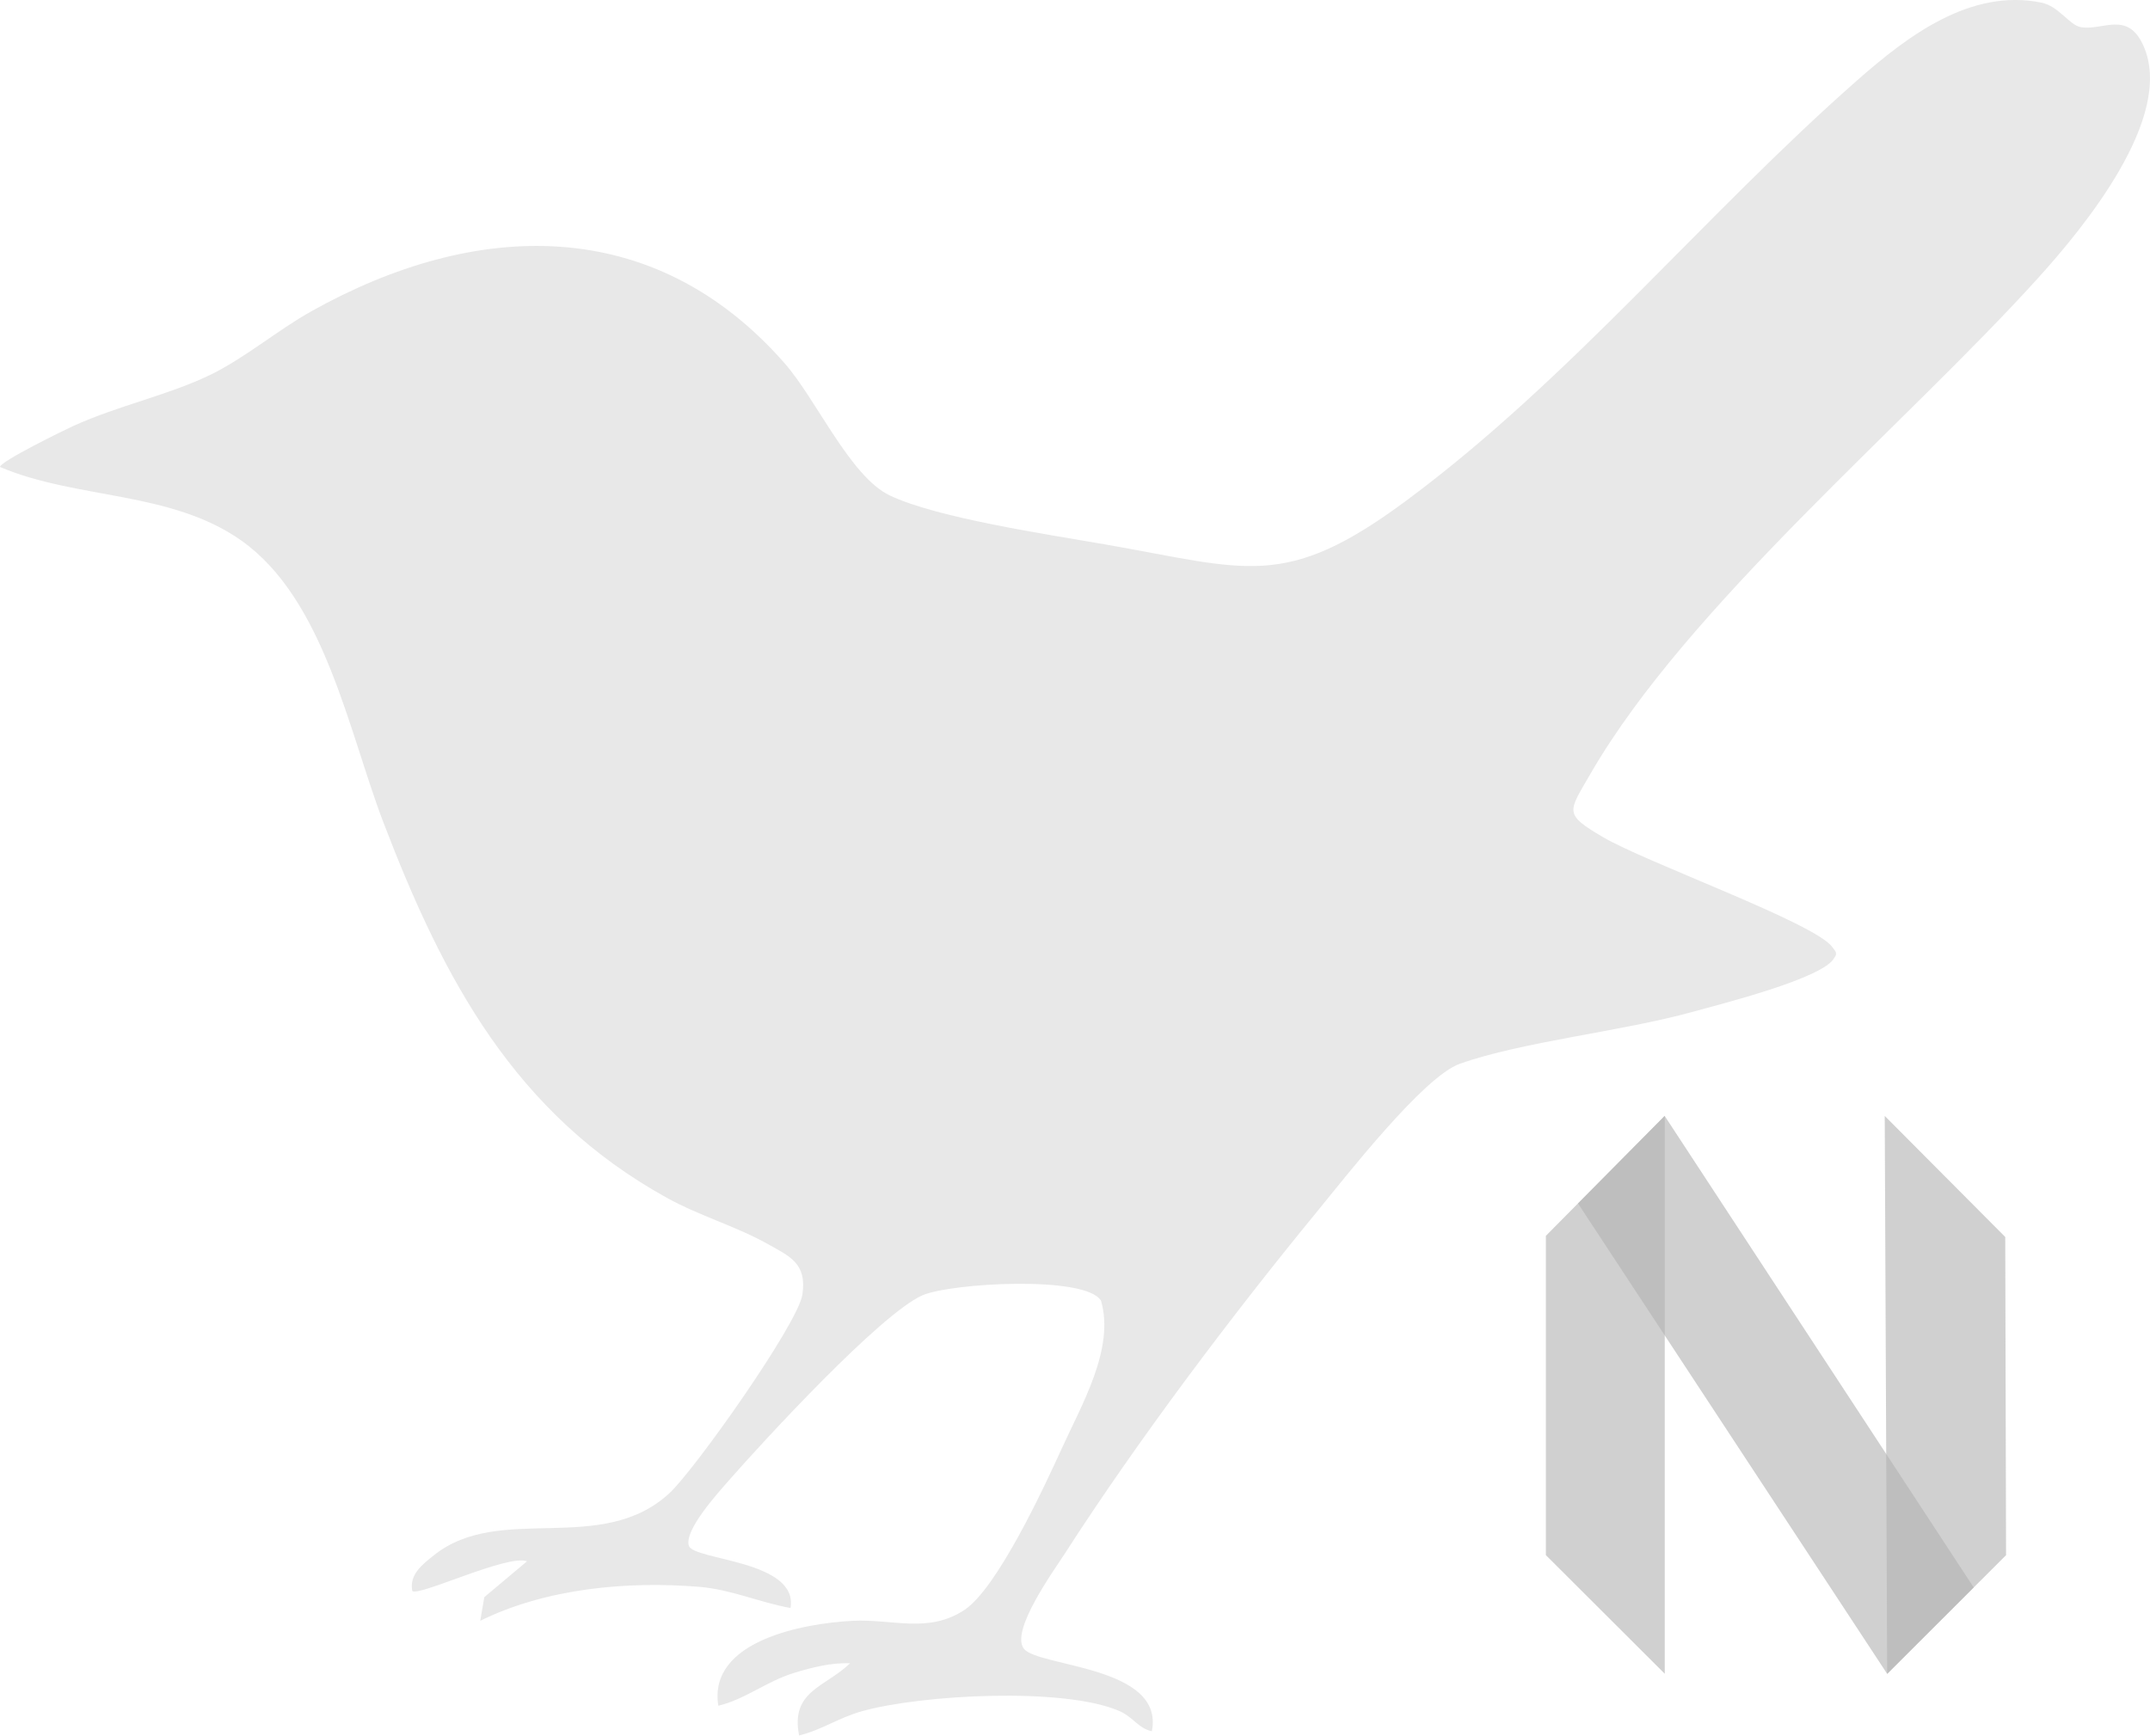
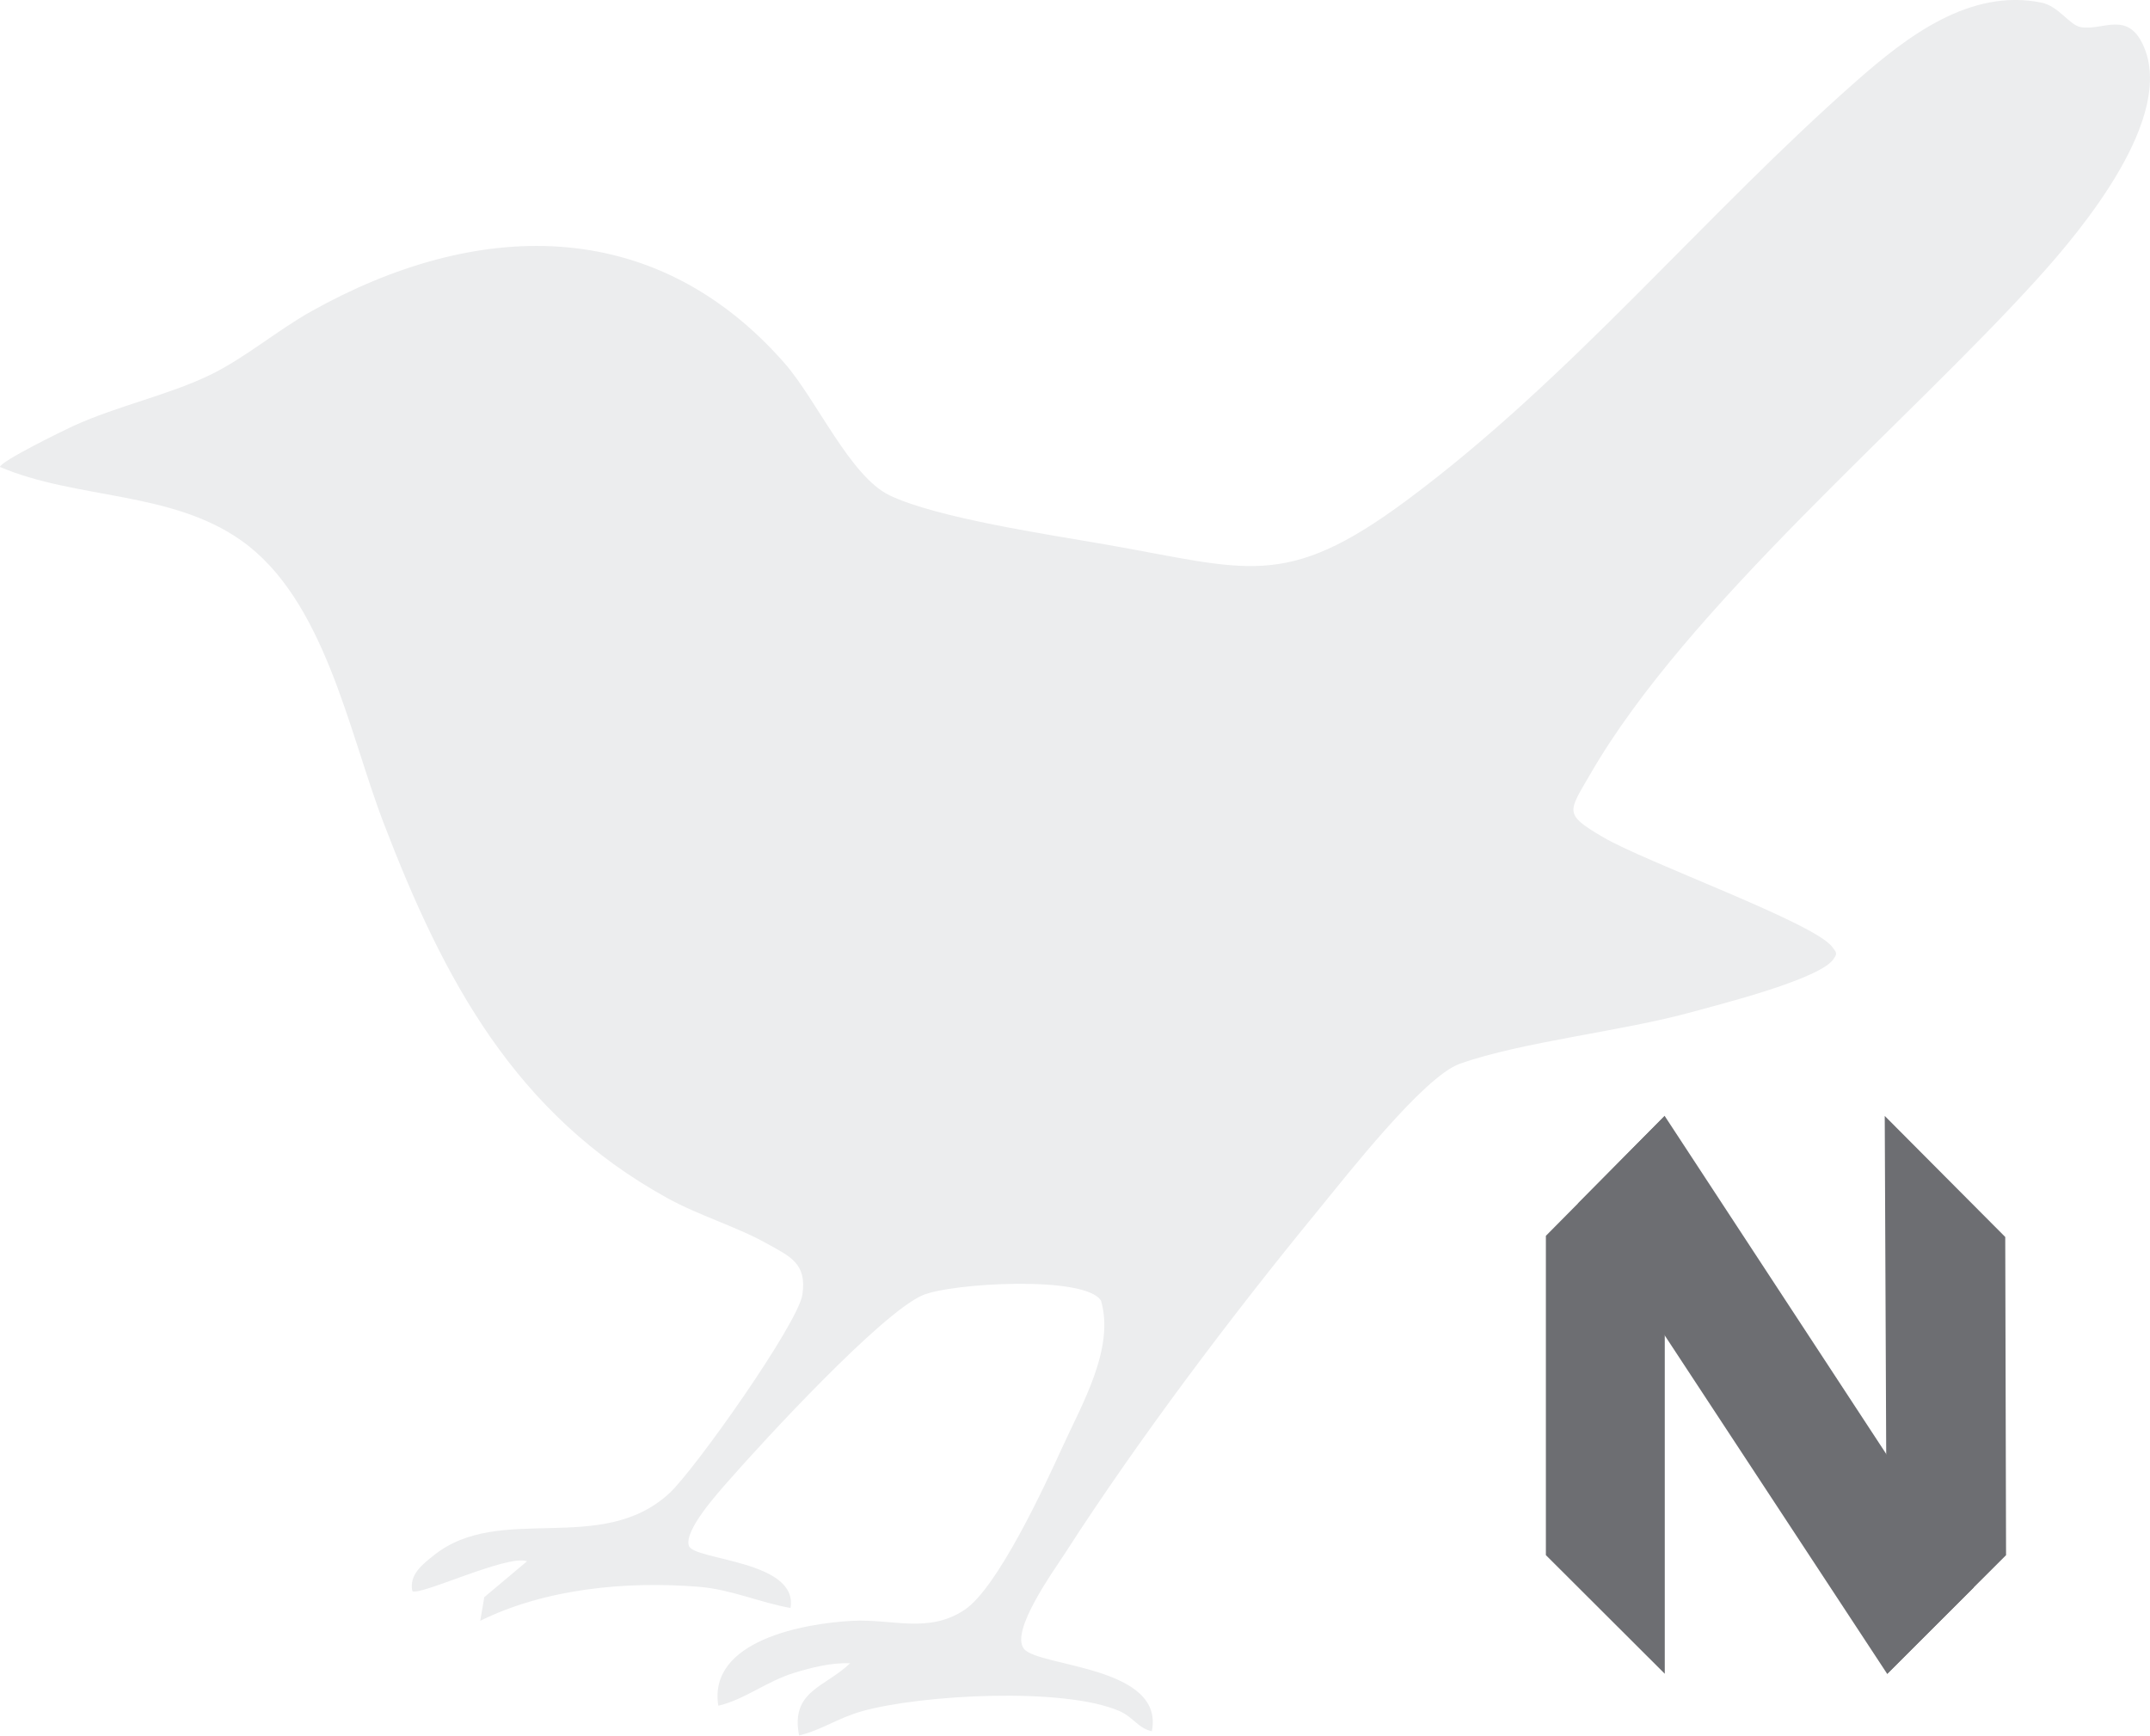
<svg xmlns="http://www.w3.org/2000/svg" id="Layer_1" viewBox="0 0 371.62 300.03">
-   <path d="M352.29,48.05c-23.04,25.47-60.66,56.79-77.38,85.72-3.85,6.66-4.66,6.92,2.05,10.89,7.39,4.39,36.8,14.92,39.74,19.06.46.65,1.01,1.02.36,1.86-1.79,3.56-19.97,8.09-24.5,9.35-12.23,3.39-29.39,5.13-40.25,8.98-6.25,2.22-19.66,19.45-24.55,25.41-14.82,18.06-31.04,39.58-43.66,59.19-2.04,3.16-9.52,13.48-7.12,16.53,2.5,3.17,24.39,2.94,22.11,14.26-2.38-.53-3.19-2.45-5.66-3.52-9.64-4.14-34.2-2.82-44.45.06-4.1,1.15-6.93,3.23-10.86,4.19-1.51-7.73,4.49-8.31,8.81-12.48-3.25-.14-6.64.73-9.71,1.67-4.77,1.48-8.47,4.58-13.06,5.67-1.82-11.27,14.8-14.24,23.14-14.68,6.96-.37,13.16,2.26,19.42-1.9,5.67-3.77,13.77-21.22,16.84-27.97,3.44-7.57,9.14-17.21,6.75-25.46-2.63-4.45-26.15-3.07-30.93-.92-7.25,3.26-27.28,25-33.4,31.98-1.88,2.15-7.79,8.65-6.91,11.3.84,2.53,18.96,2.5,17.57,10.75-5.37-.96-10.23-3.2-15.8-3.66-12.55-1.02-26.51.29-37.83,5.87l.7-4.08,7.38-6.2c-3.28-1.29-18.8,6.16-19.83,5.13-.55-2.85,1.75-4.59,3.73-6.17,11.43-9.15,28.88.17,40.71-10.73,4.35-4.01,22.23-29.28,22.99-34.34.8-5.4-2.1-6.58-6.22-8.87-5.25-2.92-11.67-4.8-17.15-7.83-26.3-14.51-38.65-37.76-49.02-64.85-6.05-15.79-10.18-38.65-24.63-48.84-12.19-8.59-28.44-7.06-41.67-12.69.04-.96,10.97-6.31,12.72-7.11,7.69-3.5,16.27-5.27,23.55-8.78,5.98-2.88,11.68-7.75,17.59-11.05,28.29-15.82,59.03-16.84,81.69,8.93,5.59,6.35,11.38,19.64,18.22,22.92,8.14,3.91,27.53,6.78,37.1,8.45,24.72,4.3,31.13,8.09,52.23-7.56,28.5-21.14,51.4-49.33,77.94-72.67,8.57-7.53,19.46-15.92,31.8-13.41,3.02.61,4.84,3.89,6.81,4.24,3.76.68,8.04-2.91,10.8,3.14,5.6,12.32-10.32,31.55-18.16,40.22Z" fill="#E8E8E8" />
+   <path d="M352.29,48.05c-23.04,25.47-60.66,56.79-77.38,85.72-3.85,6.66-4.66,6.92,2.05,10.89,7.39,4.39,36.8,14.92,39.74,19.06.46.65,1.01,1.02.36,1.86-1.79,3.56-19.97,8.09-24.5,9.35-12.23,3.39-29.39,5.13-40.25,8.98-6.25,2.22-19.66,19.45-24.55,25.41-14.82,18.06-31.04,39.58-43.66,59.19-2.04,3.16-9.52,13.48-7.12,16.53,2.5,3.17,24.39,2.94,22.11,14.26-2.38-.53-3.19-2.45-5.66-3.52-9.64-4.14-34.2-2.82-44.45.06-4.1,1.15-6.93,3.23-10.86,4.19-1.51-7.73,4.49-8.31,8.81-12.48-3.25-.14-6.64.73-9.71,1.67-4.77,1.48-8.47,4.58-13.06,5.67-1.82-11.27,14.8-14.24,23.14-14.68,6.96-.37,13.16,2.26,19.42-1.9,5.67-3.77,13.77-21.22,16.84-27.97,3.44-7.57,9.14-17.21,6.75-25.46-2.63-4.45-26.15-3.07-30.93-.92-7.25,3.26-27.28,25-33.4,31.98-1.88,2.15-7.79,8.65-6.91,11.3.84,2.53,18.96,2.5,17.57,10.75-5.37-.96-10.23-3.2-15.8-3.66-12.55-1.02-26.51.29-37.83,5.87l.7-4.08,7.38-6.2c-3.28-1.29-18.8,6.16-19.83,5.13-.55-2.85,1.75-4.59,3.73-6.17,11.43-9.15,28.88.17,40.71-10.73,4.35-4.01,22.23-29.28,22.99-34.34.8-5.4-2.1-6.58-6.22-8.87-5.25-2.92-11.67-4.8-17.15-7.83-26.3-14.51-38.65-37.76-49.02-64.85-6.05-15.79-10.18-38.65-24.63-48.84-12.19-8.59-28.44-7.06-41.67-12.69.04-.96,10.97-6.31,12.72-7.11,7.69-3.5,16.27-5.27,23.55-8.78,5.98-2.88,11.68-7.75,17.59-11.05,28.29-15.82,59.03-16.84,81.69,8.93,5.59,6.35,11.38,19.64,18.22,22.92,8.14,3.91,27.53,6.78,37.1,8.45,24.72,4.3,31.13,8.09,52.23-7.56,28.5-21.14,51.4-49.33,77.94-72.67,8.57-7.53,19.46-15.92,31.8-13.41,3.02.61,4.84,3.89,6.81,4.24,3.76.68,8.04-2.91,10.8,3.14,5.6,12.32-10.32,31.55-18.16,40.22Z" fill="#ECEDEE" />
  <g id="mark">
-     <path id="Left---green" d="M267.2,213.65l20.55-20.75v96.46l-20.55-20.51v-55.21Z" fill-rule="evenodd" fill="#B3B3B3" fill-opacity="0.62" />
-     <path id="Right---blue" d="M346.6,213.85l-20.83-20.93.42,96.45,20.55-20.51-.14-55.01Z" fill-rule="evenodd" fill="#B3B3B3" fill-opacity="0.62" />
-     <path id="Cross---blue" d="M287.73,192.92l53.42,81.52-14.95,14.95-53.45-81.34,14.98-15.13Z" fill-rule="evenodd" fill="#B3B3B3" fill-opacity="0.62" />
+     <path id="Left---green" d="M267.2,213.65l20.55-20.75v96.46l-20.55-20.51v-55.21Z" fill-rule="evenodd" fill="#6D6E72" />
+     <path id="Right---blue" d="M346.6,213.85l-20.83-20.93.42,96.45,20.55-20.51-.14-55.01Z" fill-rule="evenodd" fill="#6D6E72" />
+     <path id="Cross---blue" d="M287.73,192.92l53.42,81.52-14.95,14.95-53.45-81.34,14.98-15.13Z" fill-rule="evenodd" fill="#6D6E72" />
  </g>
</svg>
